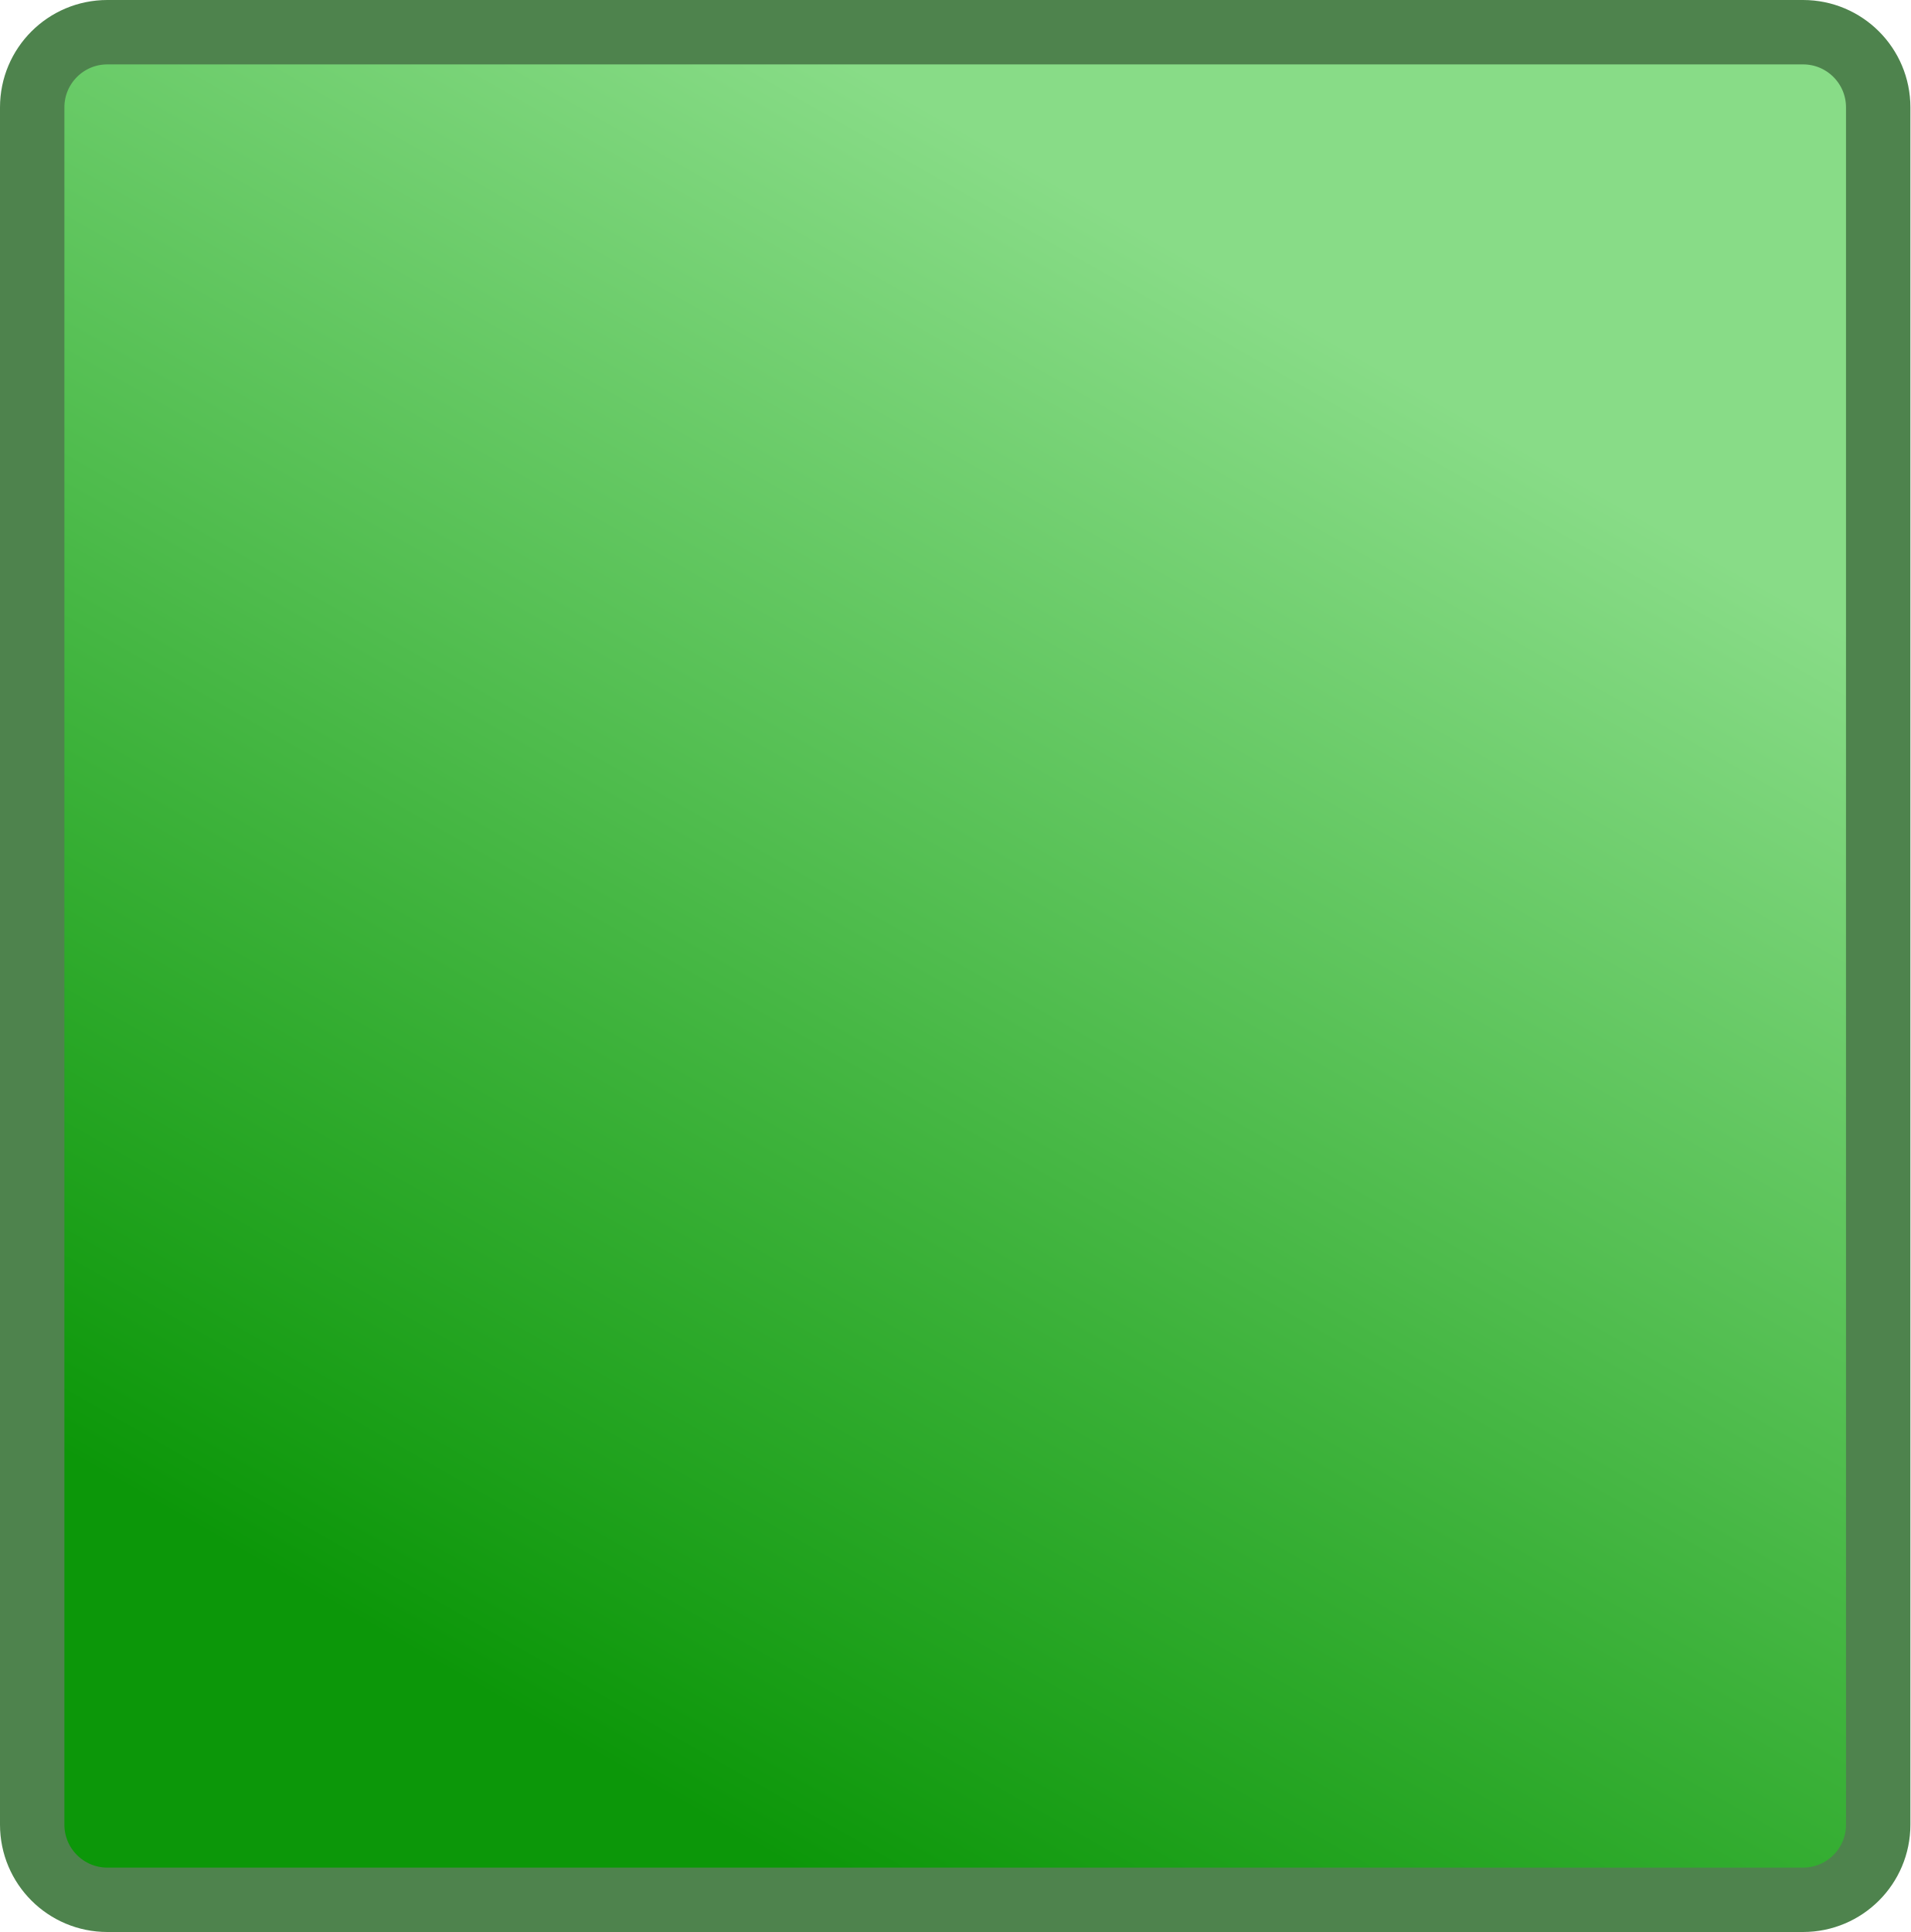
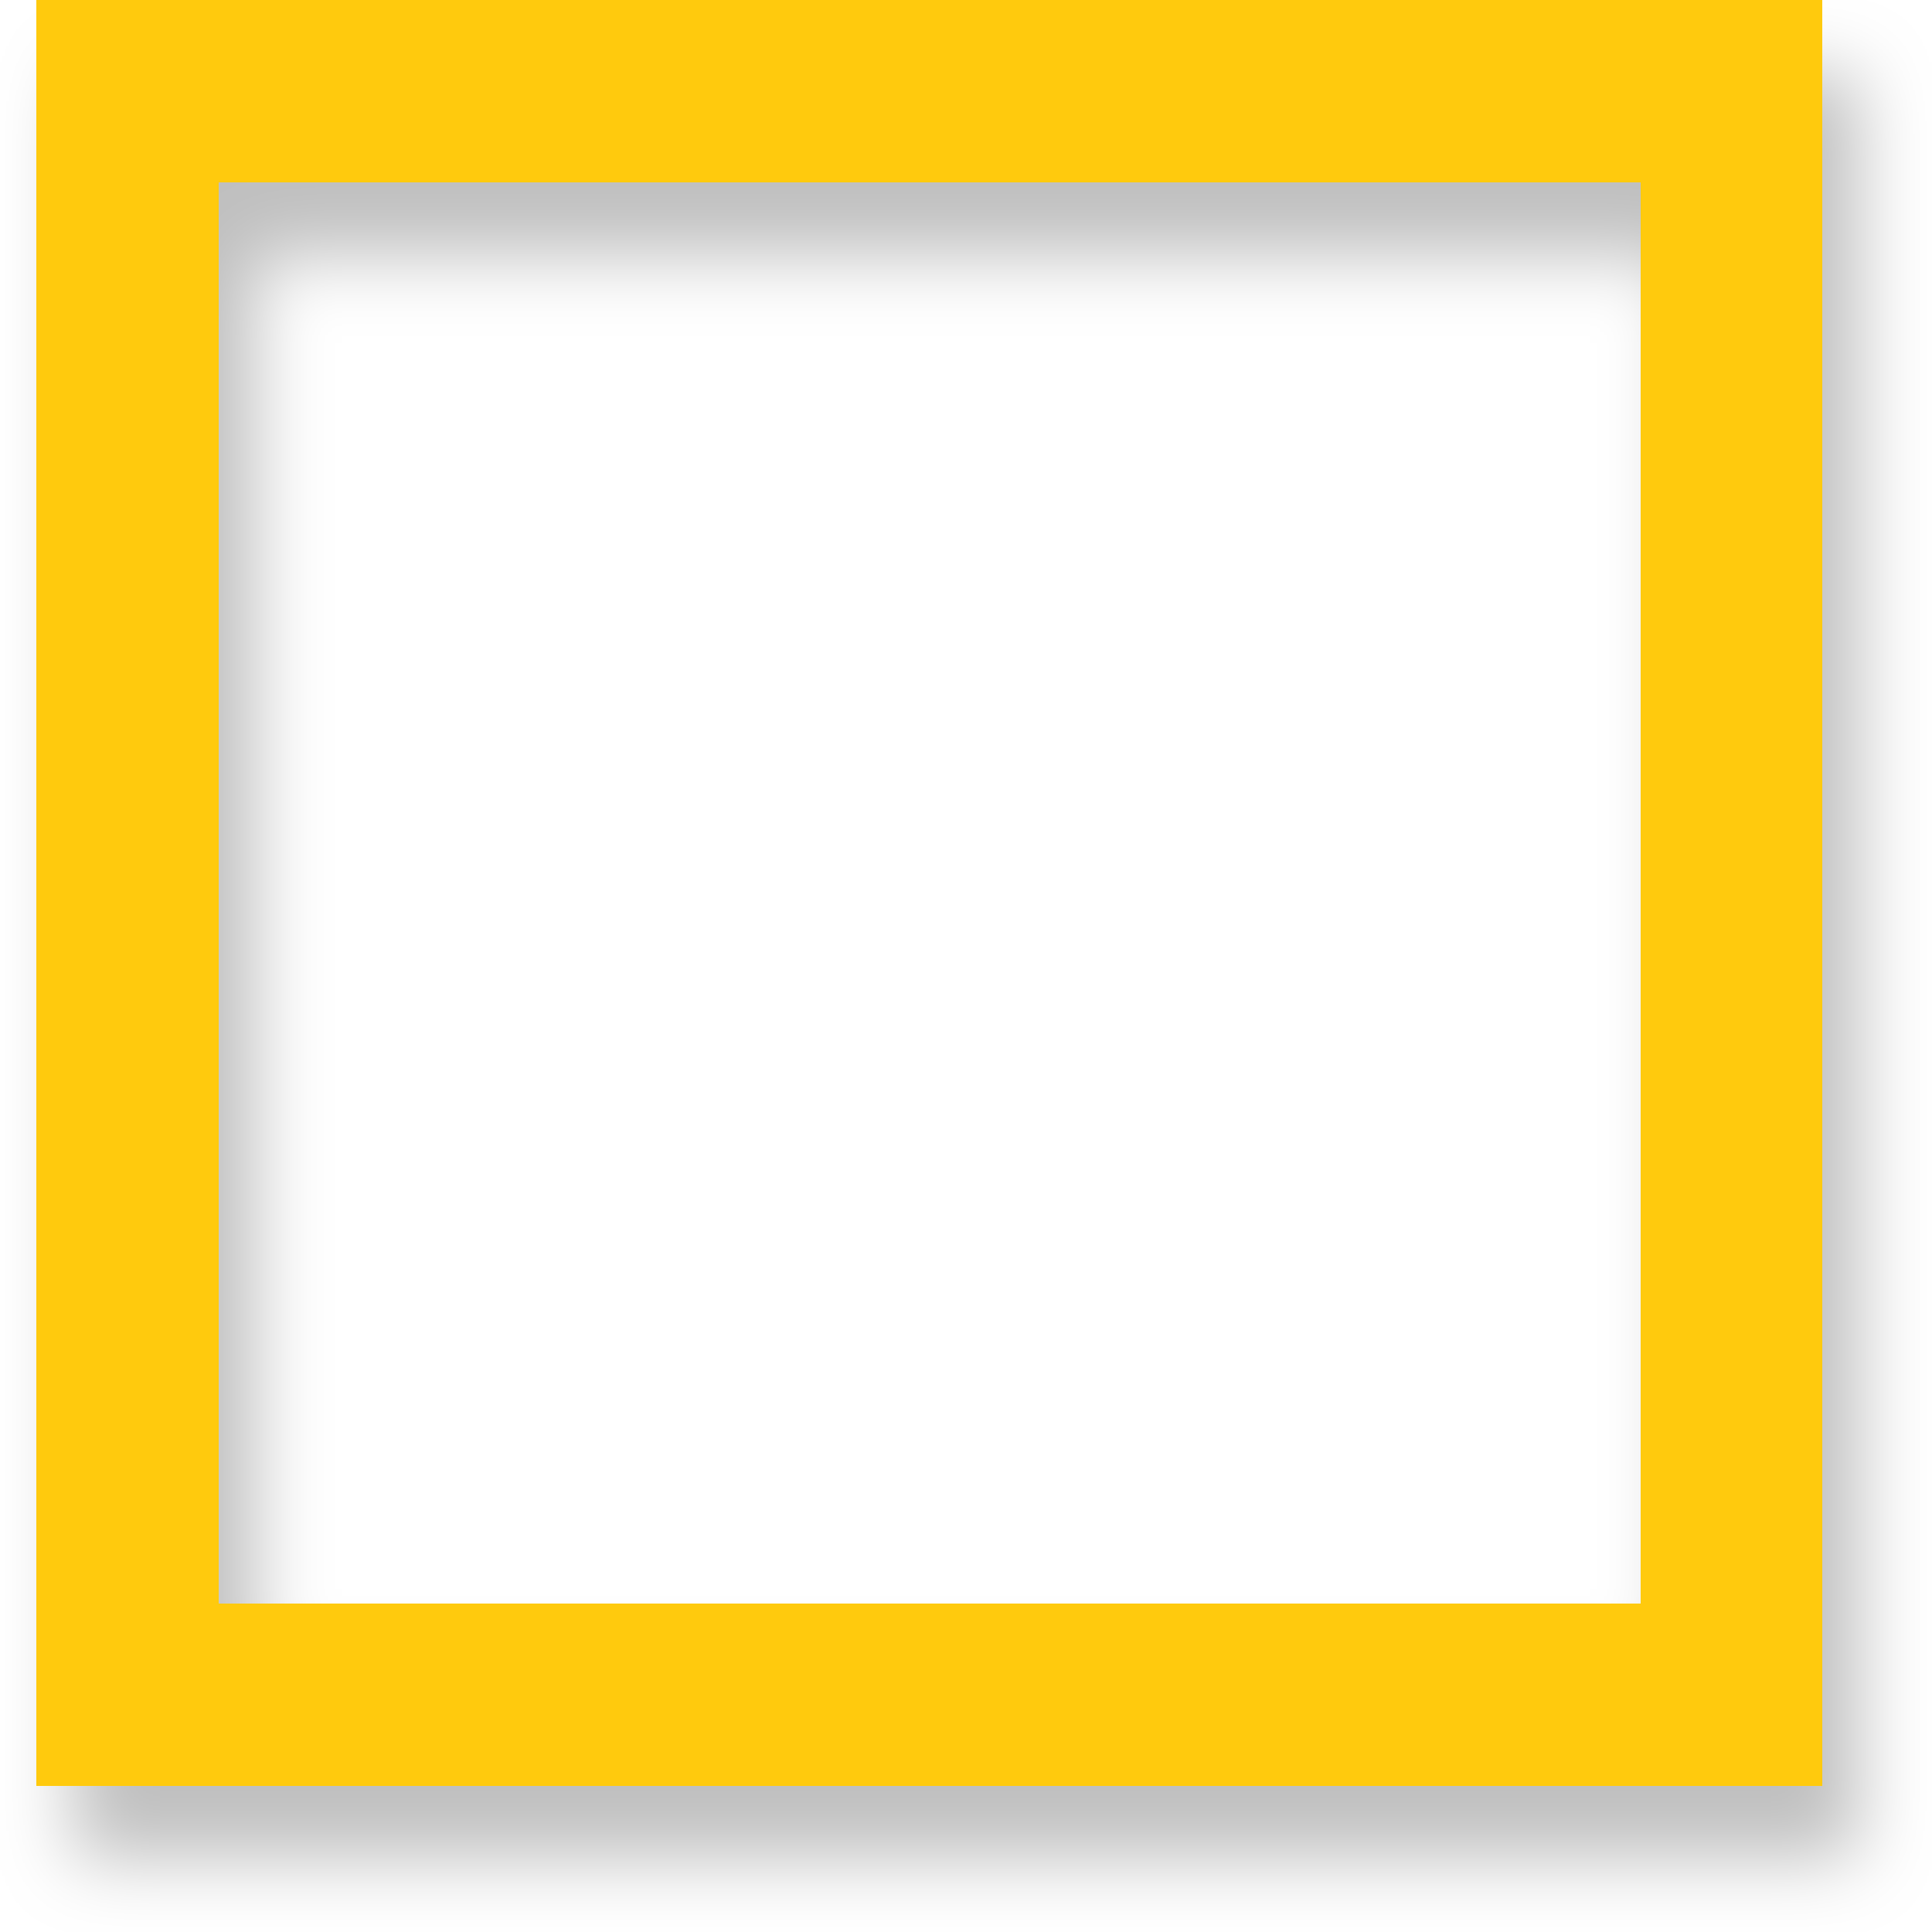
- <svg xmlns="http://www.w3.org/2000/svg" width="89" height="90" viewBox="0 0 89 90" fill="none">
-   <rect x="1.5" y="1.5" width="86" height="87" rx="3.5" fill="url(#paint0_linear_215_2)" stroke="#4E834D" stroke-width="3" />
+ <svg xmlns="http://www.w3.org/2000/svg" width="73" height="73" viewBox="0 0 53 53" fill="none">
+   <g filter="url(#filter0_d_242_88)">
+     <rect x="3.5" y="2.5" width="44" height="44" stroke="#FFCA0D" stroke-width="5" shape-rendering="crispEdges" />
+   </g>
  <defs>
-     <linearGradient id="paint0_linear_215_2" x1="16.838" y1="75.664" x2="53.748" y2="10.937" gradientUnits="userSpaceOnUse">
-       <stop stop-color="#0C9709" />
-       <stop offset="1" stop-color="#88DC87" />
-     </linearGradient>
+     <filter id="filter0_d_242_88" x="0" y="0" width="53" height="53" filterUnits="userSpaceOnUse" color-interpolation-filters="sRGB">
+       <feFlood flood-opacity="0" result="BackgroundImageFix" />
+       <feColorMatrix in="SourceAlpha" type="matrix" values="0 0 0 0 0 0 0 0 0 0 0 0 0 0 0 0 0 0 127 0" result="hardAlpha" />
+       <feOffset dx="1" dy="2" />
+       <feGaussianBlur stdDeviation="1" />
+       <feComposite in2="hardAlpha" operator="out" />
+       <feColorMatrix type="matrix" values="0 0 0 0 0 0 0 0 0 0 0 0 0 0 0 0 0 0 0.25 0" />
+       <feBlend mode="normal" in2="BackgroundImageFix" result="effect1_dropShadow_242_88" />
+       <feBlend mode="normal" in="SourceGraphic" in2="effect1_dropShadow_242_88" result="shape" />
+     </filter>
  </defs>
</svg>
